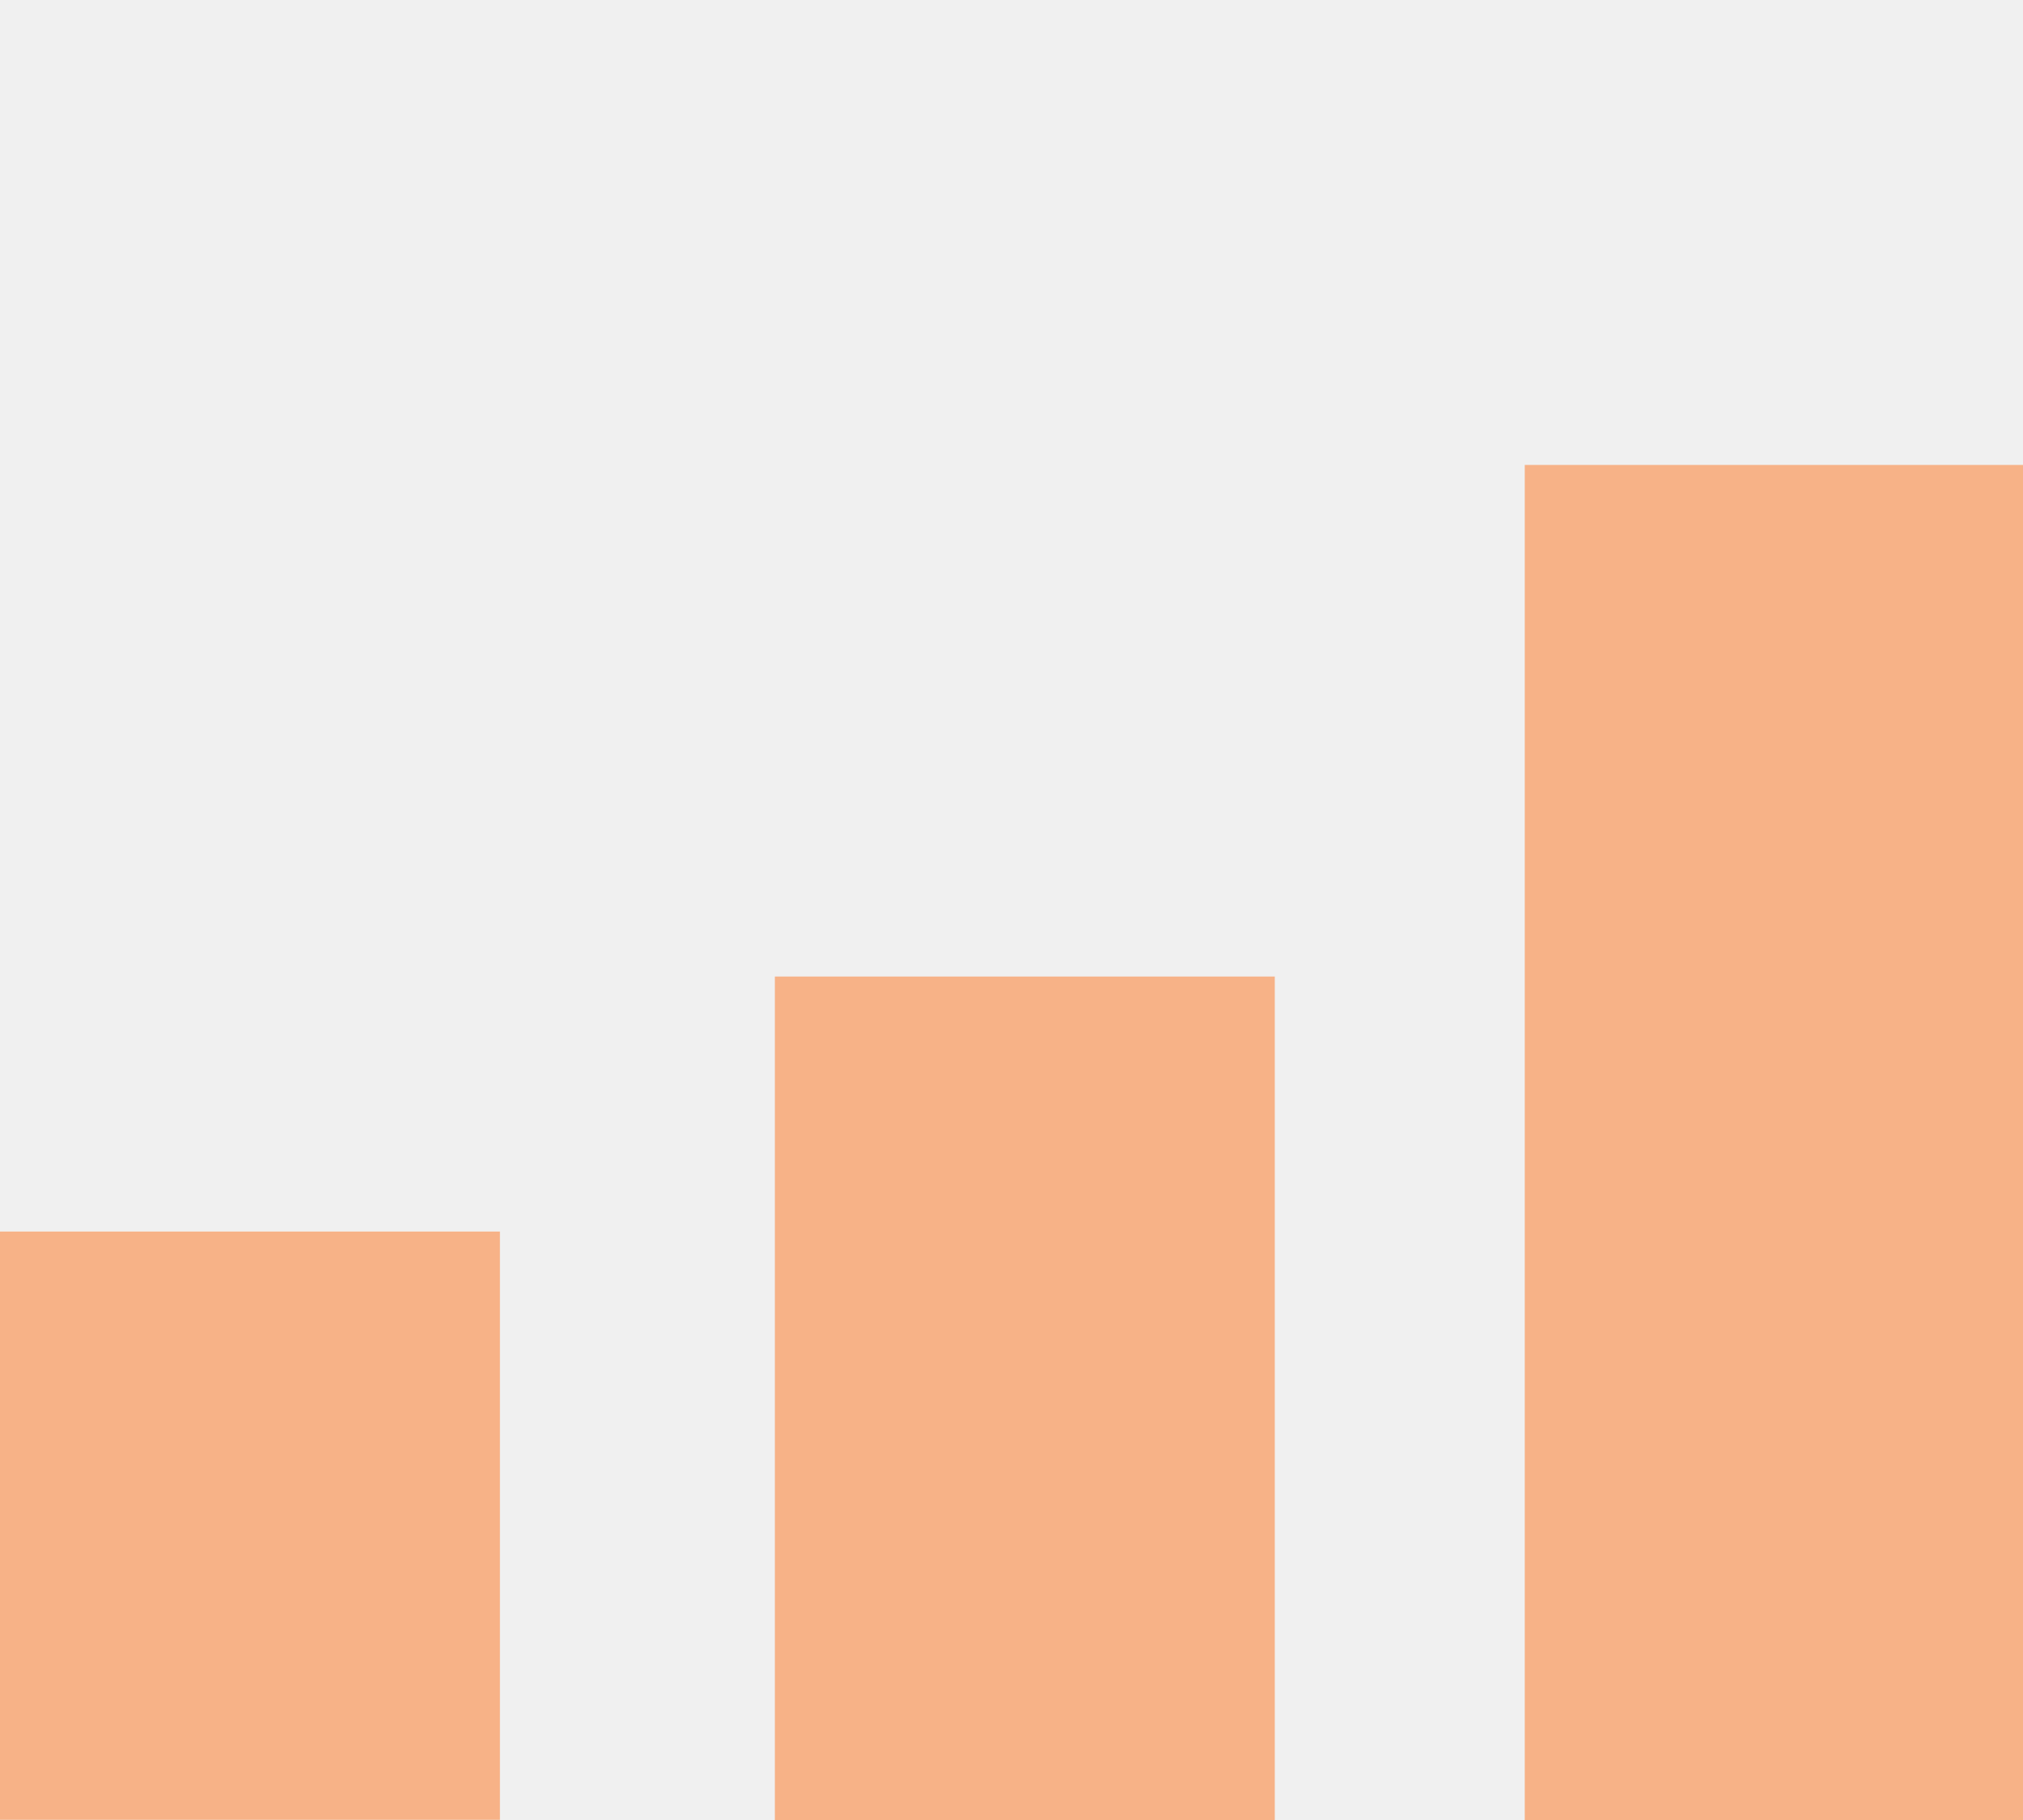
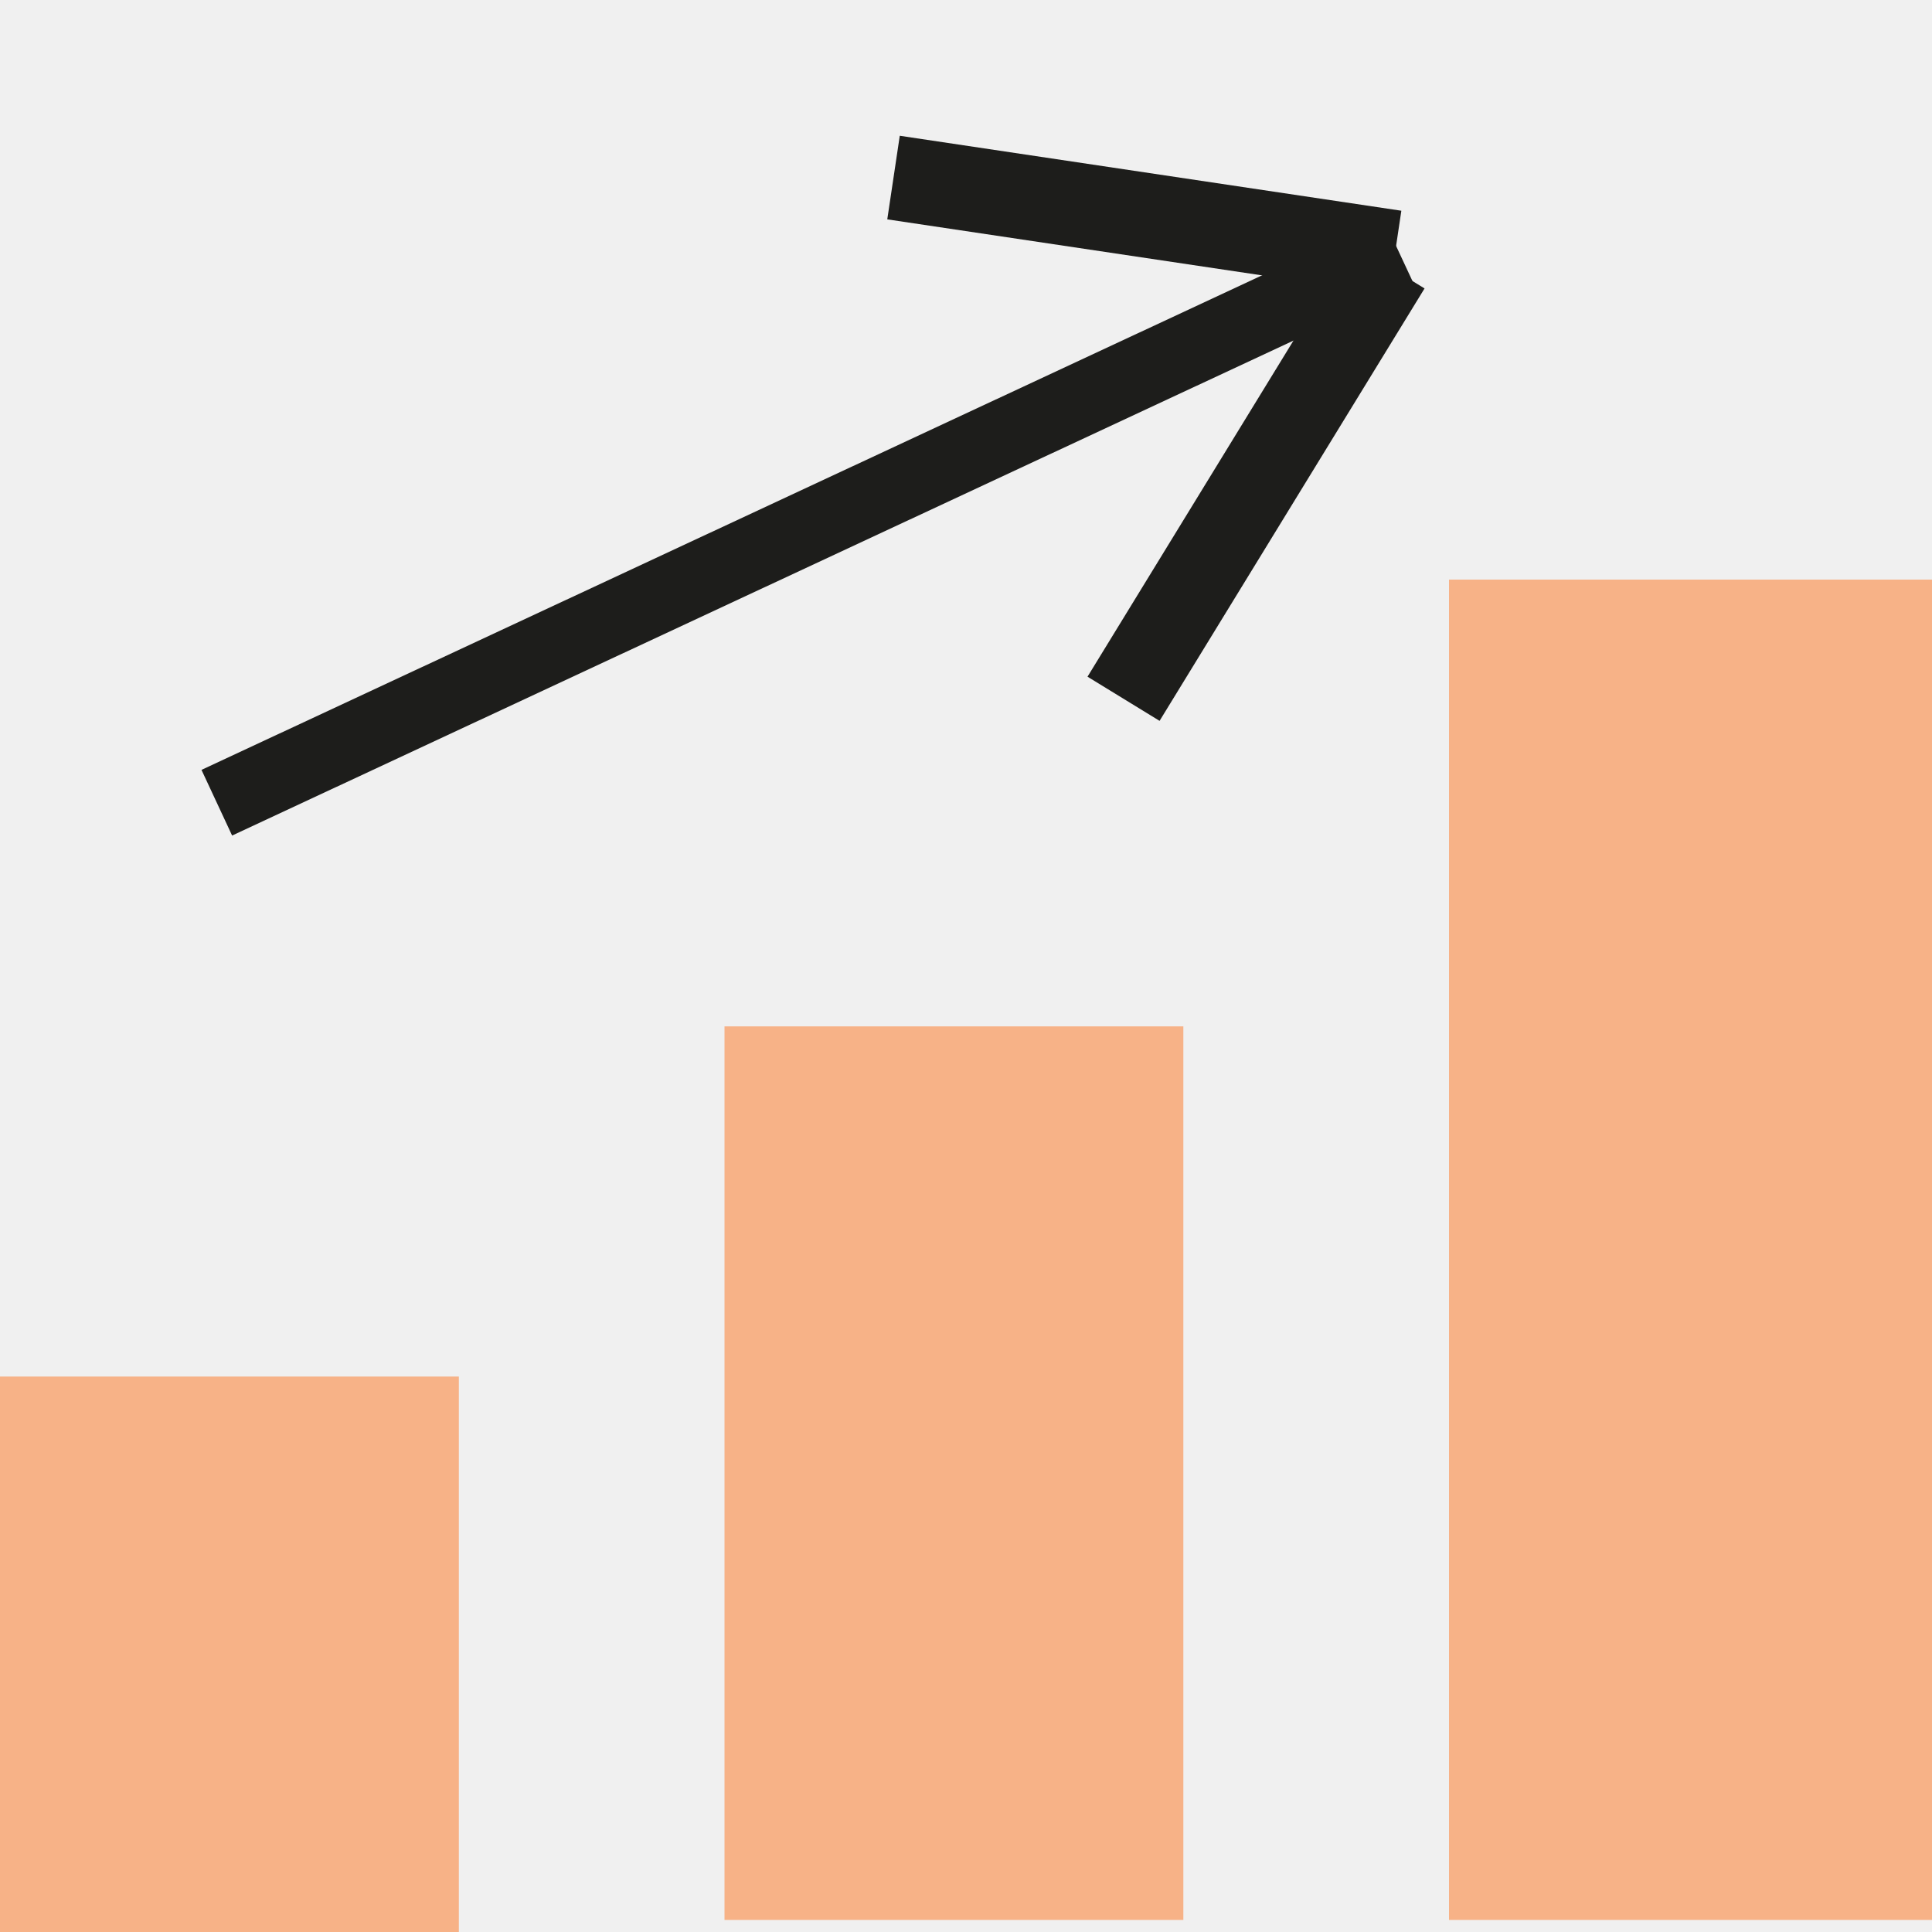
- <svg xmlns="http://www.w3.org/2000/svg" id="Calque_1" data-name="Calque 1" viewBox="0 0 12.14 10.92">
+ <svg xmlns="http://www.w3.org/2000/svg" id="Calque_1" version="1.1" viewBox="0 0 16 16">
  <defs>
    <style>
-       .cls-1 {
+       .st0 {
        fill: #1d1d1b;
-         stroke: #1d1d1b;
-         stroke-width: .25px;
      }

-       .cls-1, .cls-2 {
-         stroke-miterlimit: 10;
-       }
- 
-       .cls-2 {
-         fill: #fff;
-         stroke: #f7b287;
-         stroke-width: 2px;
+       .st1 {
+         fill: #f7b287;
      }
    </style>
  </defs>
-   <rect class="cls-2" x="10.14" y="3.78" width="1" height="6.14" transform="translate(21.29 13.71) rotate(180)" />
-   <rect class="cls-2" x="5.65" y="6.85" width="1" height="3.07" transform="translate(12.3 16.78) rotate(180)" />
-   <rect class="cls-2" x="1" y="8.39" width="1" height="1.53" />
  <g>
-     <rect class="cls-1" x=".88" y="3.39" width="7.97" height="0" transform="translate(10.8 3.5) rotate(146.11)" />
-     <rect class="cls-1" x="6.59" y="2.45" width="2.35" height="0" transform="translate(3.22 9.21) rotate(-73.54)" />
-     <rect class="cls-1" x="6.78" y="-.13" width="0" height="2.45" transform="translate(5.21 7.78) rotate(-86)" />
+     <rect class="st1" x="12" y="4.9" width="4" height="11.1" transform="translate(28 20.8) rotate(180)" />
+     <rect class="st1" x="6" y="8.6" width="3.8" height="7.4" transform="translate(15.8 24.5) rotate(180)" />
+     <rect class="st1" y="11.4" width="3.8" height="4.6" transform="translate(3.8 27.4) rotate(180)" />
  </g>
+   <rect class="st0" x="1.3" y="4" width="10.8" height=".6" transform="translate(-1.2 3.3) rotate(-25)" />
+   <rect class="st0" x="8.3" y="3.6" width="4.2" height=".7" transform="translate(1.6 10.8) rotate(-58.5)" />
+   <rect class="st0" x="7.3" y="1.5" width="4.2" height=".7" transform="translate(18.5 5) rotate(-171.5)" />
</svg>
